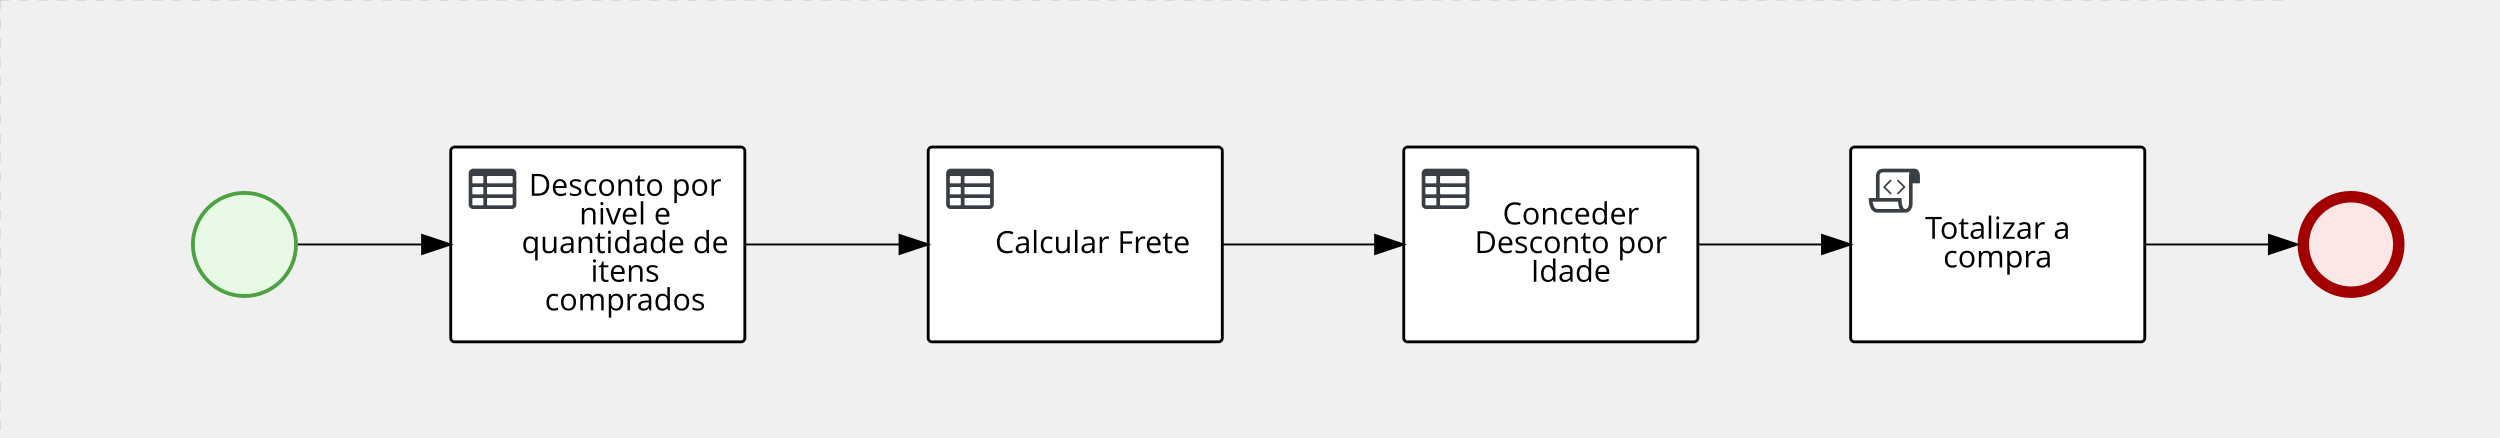
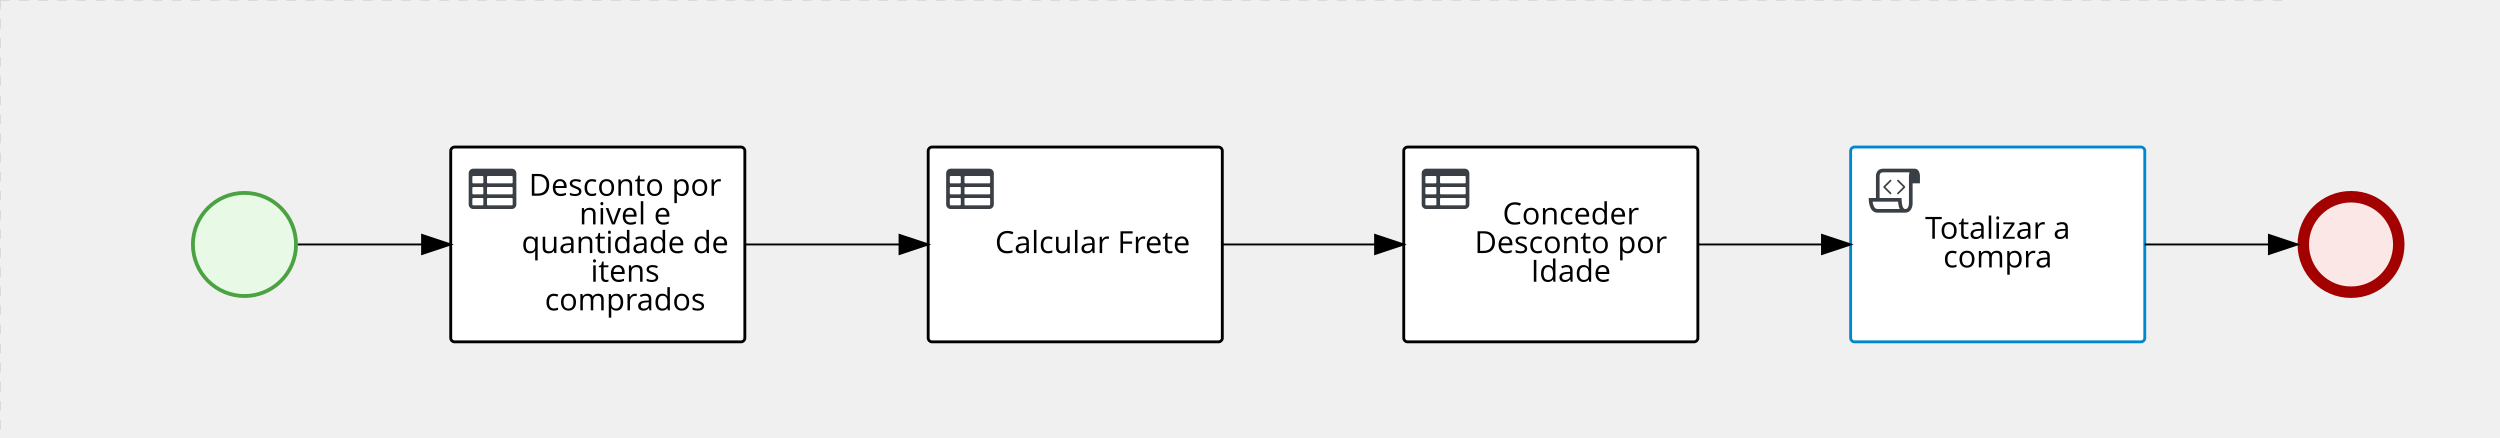
<svg xmlns="http://www.w3.org/2000/svg" version="1.1" width="1309" height="229" viewBox="0 0 1309 229">
  <defs />
  <g transform="matrix(1,0,0,1,0,0)">
    <g>
      <g>
        <g>
          <path fill="none" stroke="#d3d3d3" paint-order="fill stroke markers" d=" M 0 0 L 1200 0" stroke-miterlimit="10" stroke-opacity="0.8" stroke-dasharray="5" />
        </g>
        <g>
          <path fill="none" stroke="#d3d3d3" paint-order="fill stroke markers" d=" M 0 0 L 0 800" stroke-miterlimit="10" stroke-opacity="0.8" stroke-dasharray="5" />
        </g>
      </g>
      <g id="_86D6EFD3-7F77-4F0D-A8E5-09FD4999CAC4" bpmn2nodeid="_86D6EFD3-7F77-4F0D-A8E5-09FD4999CAC4" transform="matrix(1,0,0,1,969,77)">
        <g>
          <path fill="none" stroke="none" />
        </g>
        <g transform="matrix(1,0,0,1,0,0)">
          <path fill="#ffffff" stroke="none" id="_86D6EFD3-7F77-4F0D-A8E5-09FD4999CAC4?shapeType=BACKGROUND" paint-order="stroke fill markers" d=" M 2 0 L 152 0 L 152 0 A 2 2 0 0 1 154 2 L 154 100 L 154 100 A 2 2 0 0 1 152 102 L 2 102 L 2 102 A 2 2 0 0 1 0 100 L 0 2 L 0 2 A 2 2 0 0 1 2 0 Z" />
        </g>
        <g transform="matrix(1,0,0,1,0,0)">
-           <path fill="none" stroke="rgb(0,0,0)" id="_86D6EFD3-7F77-4F0D-A8E5-09FD4999CAC4?shapeType=BORDER&amp;renderType=STROKE" paint-order="fill stroke markers" d=" M 2 0 L 152 0 L 152 0 A 2 2 0 0 1 154 2 L 154 100 L 154 100 A 2 2 0 0 1 152 102 L 2 102 L 2 102 A 2 2 0 0 1 0 100 L 0 2 L 0 2 A 2 2 0 0 1 2 0 Z" stroke-miterlimit="10" stroke-width="1.5" stroke-dasharray="" />
+           <path fill="none" stroke="rgb(0,136,206)" id="_86D6EFD3-7F77-4F0D-A8E5-09FD4999CAC4?shapeType=BORDER&amp;renderType=STROKE" paint-order="fill stroke markers" d=" M 2 0 L 152 0 L 152 0 A 2 2 0 0 1 154 2 L 154 100 L 154 100 A 2 2 0 0 1 152 102 L 2 102 L 2 102 A 2 2 0 0 1 0 100 L 0 2 L 0 2 A 2 2 0 0 1 2 0 Z" stroke-miterlimit="10" stroke-width="1.5" stroke-dasharray="" />
        </g>
        <g>
          <g transform="matrix(0.06,0,0,0.06,9.4,9.4)">
            <g transform="matrix(1,0,0,1,0,0)">
              <path fill="#393f44" stroke="none" id="_86D6EFD3-7F77-4F0D-A8E5-09FD4999CAC4undefined" paint-order="stroke fill markers" d=" M 0 0 M 197.3 130.2 C 194.4 127.3 189.6 127.3 186.7 130.2 L 130.2 186.7 C 127.3 189.6 127.3 194.4 130.2 197.3 L 186.7 253.8 C 188.1 255.3 190.1 256 192 256 C 193.9 256 195.9 255.3 197.3 253.7 C 200.2 250.8 200.2 246 197.3 243.1 L 146.2 192 L 197.3 140.8 C 200.2 137.9 200.2 133.1 197.3 130.2 Z" />
            </g>
            <g transform="matrix(1,0,0,1,0,0)">
              <path fill="#393f44" stroke="none" id="_86D6EFD3-7F77-4F0D-A8E5-09FD4999CAC4undefined" paint-order="stroke fill markers" d=" M 0 0 M 261.3 130.2 C 258.4 127.3 253.6 127.3 250.7 130.2 C 247.8 133.1 247.8 137.9 250.7 140.8 L 301.8 191.9 L 250.7 243 C 247.8 245.9 247.8 250.7 250.7 253.6 C 252.1 255.3 254.1 256 256 256 C 257.9 256 259.9 255.3 261.3 253.8 L 317.8 197.3 C 320.7 194.4 320.7 189.6 317.8 186.7 L 261.3 130.2 Z" />
            </g>
            <g transform="matrix(1,0,0,1,0,0)">
              <path fill="#393f44" stroke="none" id="_86D6EFD3-7F77-4F0D-A8E5-09FD4999CAC4undefined" paint-order="stroke fill markers" d=" M 0 0 M 400 32 C 400 32 152.8 32 128 32 C 62 32 64 96 64 96 L 64 288 L 1 288 C 1 288 -4 416 78 416 L 320 416 C 368 416 384 368 384 336 C 384 314.2 384 224.4 384 160 L 448 160 L 448 96 C 448 96 449 32 400 32 Z M 0 0 M 78 383.9 C 68.5 383.9 61.6 381.1 55.5 374.9 C 43.4 362.4 37.5 339.6 34.9 320 L 256.9 320 C 257.1 322.7 257.3 325.4 257.6 328.2 C 260 351.6 264.7 370.1 271.9 383.9 L 78 383.9 L 78 383.9 Z M 0 0 M 352 336 C 352 345.9 349.6 360.3 342.9 371 C 337.2 380.1 330.4 384 320 384 C 285 384 288 288 288 288 L 96 288 L 96 96 L 96 95.9 L 96 95.1 C 96 90.6 97.6 78.3 104.7 71.2 C 106.5 69.4 111.9 64 128 64 L 356.5 64 C 354.4 72.8 352.8 81.8 352.2 89.9 C 352.2 90.5 352.1 91.1 352.1 91.7 C 352.1 92 352.1 92.3 352.1 92.6 C 352 94.8 352 96 352 96 L 352 160 L 352 336 Z" />
            </g>
          </g>
        </g>
        <g transform="matrix(1,0,0,1,36.91797,36)">
          <text fill="#000000" stroke="none" font-family="Open Sans" font-size="12pt" font-style="normal" font-weight="normal" text-decoration="normal" x="40.082" y="12" text-anchor="middle" dominant-baseline="alphabetic">Totalizar a </text>
          <text fill="#000000" stroke="none" font-family="Open Sans" font-size="12pt" font-style="normal" font-weight="normal" text-decoration="normal" x="40.082" y="27" text-anchor="middle" dominant-baseline="alphabetic">   compra   </text>
-         </g>
-       </g>
-       <g id="_16F97411-8B6F-4654-BA64-055A5D1F38BB" bpmn2nodeid="_16F97411-8B6F-4654-BA64-055A5D1F38BB" transform="matrix(1,0,0,1,486,77)">
-         <g>
-           <path fill="none" stroke="none" />
-         </g>
-         <g transform="matrix(1,0,0,1,0,0)">
-           <path fill="#ffffff" stroke="none" id="_16F97411-8B6F-4654-BA64-055A5D1F38BB?shapeType=BACKGROUND" paint-order="stroke fill markers" d=" M 2 0 L 152 0 L 152 0 A 2 2 0 0 1 154 2 L 154 100 L 154 100 A 2 2 0 0 1 152 102 L 2 102 L 2 102 A 2 2 0 0 1 0 100 L 0 2 L 0 2 A 2 2 0 0 1 2 0 Z" />
-         </g>
-         <g transform="matrix(1,0,0,1,0,0)">
-           <path fill="none" stroke="#000000" id="_16F97411-8B6F-4654-BA64-055A5D1F38BB?shapeType=BORDER&amp;renderType=STROKE" paint-order="fill stroke markers" d=" M 2 0 L 152 0 L 152 0 A 2 2 0 0 1 154 2 L 154 100 L 154 100 A 2 2 0 0 1 152 102 L 2 102 L 2 102 A 2 2 0 0 1 0 100 L 0 2 L 0 2 A 2 2 0 0 1 2 0 Z" stroke-miterlimit="10" stroke-width="1.5" stroke-dasharray="" />
-         </g>
-         <g>
-           <g transform="matrix(0.06,0,0,0.06,9.4,9.4)">
-             <g transform="matrix(1,0,0,1,0,0)">
-               <path fill="#393f44" stroke="none" id="_16F97411-8B6F-4654-BA64-055A5D1F38BBundefined" paint-order="stroke fill markers" d=" M 0 0 M 128 344 L 128 296 C 128 293.7 127.2 291.8 125.8 290.2 C 124.4 288.6 122.4 288 120 288 L 40 288 C 37.7 288 35.8 288.8 34.2 290.2 C 32.6 291.6 32 293.7 32 296 L 32 344 C 32 346.3 32.8 348.2 34.2 349.8 C 35.6 351.4 37.6 352 40 352 L 120 352 C 122.3 352 124.2 351.2 125.8 349.8 C 127.4 348.4 128 346.3 128 344 Z M 0 0 M 128 248 L 128 200 C 128 197.7 127.2 195.8 125.8 194.2 C 124.4 192.6 122.4 192 120 192 L 40 192 C 37.7 192 35.8 192.8 34.2 194.2 C 32.6 195.6 32 197.7 32 200 L 32 248 C 32 250.3 32.8 252.2 34.2 253.8 C 35.6 255.4 37.6 256 40 256 L 120 256 C 122.3 256 124.2 255.2 125.8 253.8 C 127.4 252.4 128 250.3 128 248 Z M 0 0 M 376 352 C 378.3 352 380.2 351.2 381.8 349.8 C 383.4 348.4 384 346.4 384 344 L 384 296 C 384 293.7 383.2 291.8 381.8 290.2 C 380.4 288.6 378.4 288 376 288 L 168 288 C 165.7 288 163.8 288.8 162.2 290.2 C 160.6 291.6 160 293.6 160 296 L 160 344 C 160 346.3 160.8 348.2 162.2 349.8 C 163.6 351.4 165.6 352 168 352 L 376 352 Z M 0 0 M 128 152 L 128 104 C 128 101.7 127.2 99.8 125.8 98.2 C 124.4 96.6 122.3 96 120 96 L 40 96 C 37.7 96 35.8 96.8 34.2 98.2 C 32.6 99.6 32 101.7 32 104 L 32 152 C 32 154.3 32.8 156.2 34.2 157.8 C 35.6 159.4 37.6 160 40 160 L 120 160 C 122.3 160 124.2 159.2 125.8 157.8 C 127.4 156.4 128 154.3 128 152 Z M 0 0 M 376 256 C 378.3 256 380.2 255.2 381.8 253.8 C 383.4 252.4 384 250.4 384 248 L 384 200 C 384 197.7 383.2 195.8 381.8 194.2 C 380.4 192.6 378.4 192 376 192 L 168 192 C 165.7 192 163.8 192.8 162.2 194.2 C 160.6 195.6 160 197.6 160 200 L 160 248 C 160 250.3 160.8 252.2 162.2 253.8 C 163.6 255.4 165.6 256 168 256 L 376 256 Z M 0 0 M 376 160 C 378.3 160 380.2 159.2 381.8 157.8 C 383.4 156.4 384 154.4 384 152 L 384 104 C 384 101.7 383.2 99.8 381.8 98.2 C 380.4 96.6 378.3 96 376 96 L 168 96 C 165.7 96 163.8 96.8 162.2 98.2 C 160.6 99.6 160 101.6 160 104 L 160 152 C 160 154.3 160.8 156.2 162.2 157.8 C 163.6 159.4 165.6 160 168 160 L 376 160 Z M 0 0 M 416 72 L 416 344 C 416 355 412.1 364.4 404.2 372.2 C 396.3 380 387 384 376 384 L 40 384 C 29 384 19.6 380.1 11.8 372.2 C 4 364.3 0 355 0 344 L 0 72 C 0 61 3.9 51.6 11.8 43.8 C 19.7 36 29 32 40 32 L 376 32 C 387 32 396.4 35.9 404.2 43.8 C 412 51.7 416 61 416 72 Z" />
-             </g>
-           </g>
-         </g>
-         <g transform="matrix(1,0,0,1,35,43.5)">
-           <text fill="#000000" stroke="none" font-family="Open Sans" font-size="12pt" font-style="normal" font-weight="normal" text-decoration="normal" x="51.09" y="12" text-anchor="middle" dominant-baseline="alphabetic">Calcular Frete</text>
        </g>
      </g>
      <g id="_209E61C0-166A-4B7D-99B8-634F63908EFF" bpmn2nodeid="_209E61C0-166A-4B7D-99B8-634F63908EFF" transform="matrix(1,0,0,1,236,77)">
        <g>
          <path fill="none" stroke="none" />
        </g>
        <g transform="matrix(1,0,0,1,0,0)">
          <path fill="#ffffff" stroke="none" id="_209E61C0-166A-4B7D-99B8-634F63908EFF?shapeType=BACKGROUND" paint-order="stroke fill markers" d=" M 2 0 L 152 0 L 152 0 A 2 2 0 0 1 154 2 L 154 100 L 154 100 A 2 2 0 0 1 152 102 L 2 102 L 2 102 A 2 2 0 0 1 0 100 L 0 2 L 0 2 A 2 2 0 0 1 2 0 Z" />
        </g>
        <g transform="matrix(1,0,0,1,0,0)">
          <path fill="none" stroke="#000000" id="_209E61C0-166A-4B7D-99B8-634F63908EFF?shapeType=BORDER&amp;renderType=STROKE" paint-order="fill stroke markers" d=" M 2 0 L 152 0 L 152 0 A 2 2 0 0 1 154 2 L 154 100 L 154 100 A 2 2 0 0 1 152 102 L 2 102 L 2 102 A 2 2 0 0 1 0 100 L 0 2 L 0 2 A 2 2 0 0 1 2 0 Z" stroke-miterlimit="10" stroke-width="1.5" stroke-dasharray="" />
        </g>
        <g>
          <g transform="matrix(0.06,0,0,0.06,9.4,9.4)">
            <g transform="matrix(1,0,0,1,0,0)">
              <path fill="#393f44" stroke="none" id="_209E61C0-166A-4B7D-99B8-634F63908EFFundefined" paint-order="stroke fill markers" d=" M 0 0 M 128 344 L 128 296 C 128 293.7 127.2 291.8 125.8 290.2 C 124.4 288.6 122.4 288 120 288 L 40 288 C 37.7 288 35.8 288.8 34.2 290.2 C 32.6 291.6 32 293.7 32 296 L 32 344 C 32 346.3 32.8 348.2 34.2 349.8 C 35.6 351.4 37.6 352 40 352 L 120 352 C 122.3 352 124.2 351.2 125.8 349.8 C 127.4 348.4 128 346.3 128 344 Z M 0 0 M 128 248 L 128 200 C 128 197.7 127.2 195.8 125.8 194.2 C 124.4 192.6 122.4 192 120 192 L 40 192 C 37.7 192 35.8 192.8 34.2 194.2 C 32.6 195.6 32 197.7 32 200 L 32 248 C 32 250.3 32.8 252.2 34.2 253.8 C 35.6 255.4 37.6 256 40 256 L 120 256 C 122.3 256 124.2 255.2 125.8 253.8 C 127.4 252.4 128 250.3 128 248 Z M 0 0 M 376 352 C 378.3 352 380.2 351.2 381.8 349.8 C 383.4 348.4 384 346.4 384 344 L 384 296 C 384 293.7 383.2 291.8 381.8 290.2 C 380.4 288.6 378.4 288 376 288 L 168 288 C 165.7 288 163.8 288.8 162.2 290.2 C 160.6 291.6 160 293.6 160 296 L 160 344 C 160 346.3 160.8 348.2 162.2 349.8 C 163.6 351.4 165.6 352 168 352 L 376 352 Z M 0 0 M 128 152 L 128 104 C 128 101.7 127.2 99.8 125.8 98.2 C 124.4 96.6 122.3 96 120 96 L 40 96 C 37.7 96 35.8 96.8 34.2 98.2 C 32.6 99.6 32 101.7 32 104 L 32 152 C 32 154.3 32.8 156.2 34.2 157.8 C 35.6 159.4 37.6 160 40 160 L 120 160 C 122.3 160 124.2 159.2 125.8 157.8 C 127.4 156.4 128 154.3 128 152 Z M 0 0 M 376 256 C 378.3 256 380.2 255.2 381.8 253.8 C 383.4 252.4 384 250.4 384 248 L 384 200 C 384 197.7 383.2 195.8 381.8 194.2 C 380.4 192.6 378.4 192 376 192 L 168 192 C 165.7 192 163.8 192.8 162.2 194.2 C 160.6 195.6 160 197.6 160 200 L 160 248 C 160 250.3 160.8 252.2 162.2 253.8 C 163.6 255.4 165.6 256 168 256 L 376 256 Z M 0 0 M 376 160 C 378.3 160 380.2 159.2 381.8 157.8 C 383.4 156.4 384 154.4 384 152 L 384 104 C 384 101.7 383.2 99.8 381.8 98.2 C 380.4 96.6 378.3 96 376 96 L 168 96 C 165.7 96 163.8 96.8 162.2 98.2 C 160.6 99.6 160 101.6 160 104 L 160 152 C 160 154.3 160.8 156.2 162.2 157.8 C 163.6 159.4 165.6 160 168 160 L 376 160 Z M 0 0 M 416 72 L 416 344 C 416 355 412.1 364.4 404.2 372.2 C 396.3 380 387 384 376 384 L 40 384 C 29 384 19.6 380.1 11.8 372.2 C 4 364.3 0 355 0 344 L 0 72 C 0 61 3.9 51.6 11.8 43.8 C 19.7 36 29 32 40 32 L 376 32 C 387 32 396.4 35.9 404.2 43.8 C 412 51.7 416 61 416 72 Z" />
            </g>
          </g>
        </g>
        <g transform="matrix(1,0,0,1,35,13.5)">
          <text fill="#000000" stroke="none" font-family="Open Sans" font-size="12pt" font-style="normal" font-weight="normal" text-decoration="normal" x="56.309" y="12" text-anchor="middle" dominant-baseline="alphabetic"> Desconto por  </text>
          <text fill="#000000" stroke="none" font-family="Open Sans" font-size="12pt" font-style="normal" font-weight="normal" text-decoration="normal" x="56.309" y="27" text-anchor="middle" dominant-baseline="alphabetic">       nivel e         </text>
          <text fill="#000000" stroke="none" font-family="Open Sans" font-size="12pt" font-style="normal" font-weight="normal" text-decoration="normal" x="56.309" y="42" text-anchor="middle" dominant-baseline="alphabetic">quantidade de </text>
          <text fill="#000000" stroke="none" font-family="Open Sans" font-size="12pt" font-style="normal" font-weight="normal" text-decoration="normal" x="56.309" y="57" text-anchor="middle" dominant-baseline="alphabetic">        itens          </text>
          <text fill="#000000" stroke="none" font-family="Open Sans" font-size="12pt" font-style="normal" font-weight="normal" text-decoration="normal" x="56.309" y="72" text-anchor="middle" dominant-baseline="alphabetic">   comprados    </text>
        </g>
      </g>
+       <g id="_16F97411-8B6F-4654-BA64-055A5D1F38BB" bpmn2nodeid="_16F97411-8B6F-4654-BA64-055A5D1F38BB" transform="matrix(1,0,0,1,486,77)">
+         <g>
+           <path fill="none" stroke="none" />
+         </g>
+         <g transform="matrix(1,0,0,1,0,0)">
+           <path fill="#ffffff" stroke="none" id="_16F97411-8B6F-4654-BA64-055A5D1F38BB?shapeType=BACKGROUND" paint-order="stroke fill markers" d=" M 2 0 L 152 0 L 152 0 A 2 2 0 0 1 154 2 L 154 100 L 154 100 A 2 2 0 0 1 152 102 L 2 102 L 2 102 A 2 2 0 0 1 0 100 L 0 2 L 0 2 A 2 2 0 0 1 2 0 Z" />
+         </g>
+         <g transform="matrix(1,0,0,1,0,0)">
+           <path fill="none" stroke="#000000" id="_16F97411-8B6F-4654-BA64-055A5D1F38BB?shapeType=BORDER&amp;renderType=STROKE" paint-order="fill stroke markers" d=" M 2 0 L 152 0 L 152 0 A 2 2 0 0 1 154 2 L 154 100 L 154 100 A 2 2 0 0 1 152 102 L 2 102 L 2 102 A 2 2 0 0 1 0 100 L 0 2 L 0 2 A 2 2 0 0 1 2 0 Z" stroke-miterlimit="10" stroke-width="1.5" stroke-dasharray="" />
+         </g>
+         <g>
+           <g transform="matrix(0.06,0,0,0.06,9.4,9.4)">
+             <g transform="matrix(1,0,0,1,0,0)">
+               <path fill="#393f44" stroke="none" id="_16F97411-8B6F-4654-BA64-055A5D1F38BBundefined" paint-order="stroke fill markers" d=" M 0 0 M 128 344 L 128 296 C 128 293.7 127.2 291.8 125.8 290.2 C 124.4 288.6 122.4 288 120 288 L 40 288 C 37.7 288 35.8 288.8 34.2 290.2 C 32.6 291.6 32 293.7 32 296 L 32 344 C 32 346.3 32.8 348.2 34.2 349.8 C 35.6 351.4 37.6 352 40 352 L 120 352 C 122.3 352 124.2 351.2 125.8 349.8 C 127.4 348.4 128 346.3 128 344 Z M 0 0 M 128 248 L 128 200 C 128 197.7 127.2 195.8 125.8 194.2 C 124.4 192.6 122.4 192 120 192 L 40 192 C 37.7 192 35.8 192.8 34.2 194.2 C 32.6 195.6 32 197.7 32 200 L 32 248 C 32 250.3 32.8 252.2 34.2 253.8 C 35.6 255.4 37.6 256 40 256 L 120 256 C 122.3 256 124.2 255.2 125.8 253.8 C 127.4 252.4 128 250.3 128 248 Z M 0 0 M 376 352 C 378.3 352 380.2 351.2 381.8 349.8 C 383.4 348.4 384 346.4 384 344 L 384 296 C 384 293.7 383.2 291.8 381.8 290.2 C 380.4 288.6 378.4 288 376 288 L 168 288 C 165.7 288 163.8 288.8 162.2 290.2 C 160.6 291.6 160 293.6 160 296 L 160 344 C 160 346.3 160.8 348.2 162.2 349.8 C 163.6 351.4 165.6 352 168 352 L 376 352 Z M 0 0 M 128 152 L 128 104 C 128 101.7 127.2 99.8 125.8 98.2 C 124.4 96.6 122.3 96 120 96 L 40 96 C 37.7 96 35.8 96.8 34.2 98.2 C 32.6 99.6 32 101.7 32 104 L 32 152 C 32 154.3 32.8 156.2 34.2 157.8 C 35.6 159.4 37.6 160 40 160 L 120 160 C 122.3 160 124.2 159.2 125.8 157.8 C 127.4 156.4 128 154.3 128 152 Z M 0 0 M 376 256 C 378.3 256 380.2 255.2 381.8 253.8 C 383.4 252.4 384 250.4 384 248 L 384 200 C 384 197.7 383.2 195.8 381.8 194.2 C 380.4 192.6 378.4 192 376 192 L 168 192 C 165.7 192 163.8 192.8 162.2 194.2 C 160.6 195.6 160 197.6 160 200 L 160 248 C 160 250.3 160.8 252.2 162.2 253.8 C 163.6 255.4 165.6 256 168 256 L 376 256 Z M 0 0 M 376 160 C 378.3 160 380.2 159.2 381.8 157.8 C 383.4 156.4 384 154.4 384 152 L 384 104 C 384 101.7 383.2 99.8 381.8 98.2 C 380.4 96.6 378.3 96 376 96 L 168 96 C 165.7 96 163.8 96.8 162.2 98.2 C 160.6 99.6 160 101.6 160 104 L 160 152 C 160 154.3 160.8 156.2 162.2 157.8 C 163.6 159.4 165.6 160 168 160 L 376 160 Z M 0 0 M 416 72 L 416 344 C 416 355 412.1 364.4 404.2 372.2 C 396.3 380 387 384 376 384 L 40 384 C 29 384 19.6 380.1 11.8 372.2 C 4 364.3 0 355 0 344 L 0 72 C 0 61 3.9 51.6 11.8 43.8 C 19.7 36 29 32 40 32 L 376 32 C 387 32 396.4 35.9 404.2 43.8 C 412 51.7 416 61 416 72 Z" />
+             </g>
+           </g>
+         </g>
+         <g transform="matrix(1,0,0,1,35,43.5)">
+           <text fill="#000000" stroke="none" font-family="Open Sans" font-size="12pt" font-style="normal" font-weight="normal" text-decoration="normal" x="51.09" y="12" text-anchor="middle" dominant-baseline="alphabetic">Calcular Frete</text>
+         </g>
+       </g>
      <g id="_A4BB2E69-440B-4660-90EA-CD82DA663E37" bpmn2nodeid="_A4BB2E69-440B-4660-90EA-CD82DA663E37" transform="matrix(1,0,0,1,1203,100)">
        <g>
          <path fill="none" stroke="none" />
        </g>
        <g transform="matrix(0.125,0,0,0.125,0,0)">
          <g transform="matrix(1,0,0,1,0,0)">
            <path fill="#fce7e7" stroke="none" id="_A4BB2E69-440B-4660-90EA-CD82DA663E37?shapeType=BACKGROUND" paint-order="stroke fill markers" d=" M 0 0 M 444 224 C 444 263.9 434.2 300.8 414.4 334.5 C 394.7 368.2 368 394.9 334.4 414.5 C 300.8 434.1 263.9 444 224 444 C 184.1 444 147.2 434.2 113.5 414.4 C 79.8 394.7 53.1 368 33.5 334.4 C 13.9 300.8 4 263.9 4 224 C 4 184.1 13.8 147.2 33.6 113.5 C 53.4 79.8 80.1 53.1 113.6 33.5 C 147.1 13.9 184.1 4 224 4 C 263.9 4 300.8 13.8 334.5 33.6 C 368.2 53.4 394.9 80.1 414.5 113.6 C 434.1 147.1 444 184.1 444 224 Z" />
          </g>
          <g>
            <g transform="matrix(1,0,0,1,0,0)">
              <g transform="matrix(1,0,0,1,0,0)">
                <path fill="#a30000" stroke="none" id="_A4BB2E69-440B-4660-90EA-CD82DA663E37?shapeType=BORDER&amp;renderType=FILL" paint-order="stroke fill markers" d=" M 0 0 M 224 0 C 100.3 0 0 100.3 0 224 C 0 347.7 100.3 448 224 448 C 347.7 448 448 347.7 448 224 C 448 100.3 347.7 0 224 0 Z M 0 0 M 224 400 C 126.8 400 48 321.2 48 224 C 48 126.8 126.8 48 224 48 C 321.2 48 400 126.8 400 224 C 400 321.2 321.2 400 224 400 Z" />
              </g>
            </g>
          </g>
        </g>
        <g transform="matrix(1,0,0,1,28,61)" />
      </g>
-       <g id="_F72E4322-CC95-4CE0-9A74-3C45C89FFCE1" bpmn2nodeid="_F72E4322-CC95-4CE0-9A74-3C45C89FFCE1" transform="matrix(1,0,0,1,100,100)">
-         <g>
-           <path fill="none" stroke="none" />
-         </g>
-         <g transform="matrix(0.125,0,0,0.125,0,0)">
-           <g transform="matrix(1,0,0,1,0,0)">
-             <path fill="#e8fae6" stroke="none" id="_F72E4322-CC95-4CE0-9A74-3C45C89FFCE1?shapeType=BACKGROUND" paint-order="stroke fill markers" d=" M 0 0 M 444 224 C 444 263.9 434.2 300.8 414.4 334.5 C 394.7 368.2 368 394.9 334.4 414.5 C 300.8 434.1 263.9 444 224 444 C 184.1 444 147.2 434.2 113.5 414.4 C 79.8 394.7 53.1 368 33.5 334.4 C 13.9 300.8 4 263.9 4 224 C 4 184.1 13.8 147.2 33.6 113.5 C 53.4 79.8 80.1 53.1 113.6 33.5 C 147.1 13.9 184.1 4 224 4 C 263.9 4 300.8 13.8 334.5 33.6 C 368.2 53.4 394.9 80.1 414.5 113.6 C 434.1 147.1 444 184.1 444 224 Z" />
-           </g>
-           <g>
-             <g transform="matrix(1,0,0,1,0,0)">
-               <g transform="matrix(1,0,0,1,0,0)">
-                 <path fill="#4aa241" stroke="none" id="_F72E4322-CC95-4CE0-9A74-3C45C89FFCE1?shapeType=BORDER&amp;renderType=FILL" paint-order="stroke fill markers" d=" M 0 0 M 224 0 C 100.3 0 0 100.3 0 224 C 0 347.7 100.3 448 224 448 C 347.7 448 448 347.7 448 224 C 448 100.3 347.7 0 224 0 Z M 0 0 M 224 432 C 109.1 432 16 338.9 16 224 C 16 109.1 109.1 16 224 16 C 338.9 16 432 109.1 432 224 C 432 338.9 338.9 432 224 432 Z" />
-               </g>
-             </g>
-           </g>
-         </g>
-         <g transform="matrix(1,0,0,1,28,61)" />
-       </g>
      <g id="_FF03D3FA-5B72-475D-8831-5407C5F0768E" bpmn2nodeid="_FF03D3FA-5B72-475D-8831-5407C5F0768E" transform="matrix(1,0,0,1,735,77)">
        <g>
          <path fill="none" stroke="none" />
        </g>
        <g transform="matrix(1,0,0,1,0,0)">
          <path fill="#ffffff" stroke="none" id="_FF03D3FA-5B72-475D-8831-5407C5F0768E?shapeType=BACKGROUND" paint-order="stroke fill markers" d=" M 2 0 L 152 0 L 152 0 A 2 2 0 0 1 154 2 L 154 100 L 154 100 A 2 2 0 0 1 152 102 L 2 102 L 2 102 A 2 2 0 0 1 0 100 L 0 2 L 0 2 A 2 2 0 0 1 2 0 Z" />
        </g>
        <g transform="matrix(1,0,0,1,0,0)">
-           <path fill="none" stroke="#000000" id="_FF03D3FA-5B72-475D-8831-5407C5F0768E?shapeType=BORDER&amp;renderType=STROKE" paint-order="fill stroke markers" d=" M 2 0 L 152 0 L 152 0 A 2 2 0 0 1 154 2 L 154 100 L 154 100 A 2 2 0 0 1 152 102 L 2 102 L 2 102 A 2 2 0 0 1 0 100 L 0 2 L 0 2 A 2 2 0 0 1 2 0 Z" stroke-miterlimit="10" stroke-width="1.5" stroke-dasharray="" />
+           <path fill="none" stroke="rgb(0,0,0)" id="_FF03D3FA-5B72-475D-8831-5407C5F0768E?shapeType=BORDER&amp;renderType=STROKE" paint-order="fill stroke markers" d=" M 2 0 L 152 0 L 152 0 A 2 2 0 0 1 154 2 L 154 100 L 154 100 A 2 2 0 0 1 152 102 L 2 102 L 2 102 A 2 2 0 0 1 0 100 L 0 2 L 0 2 A 2 2 0 0 1 2 0 Z" stroke-miterlimit="10" stroke-width="1.5" stroke-dasharray="" />
        </g>
        <g>
          <g transform="matrix(0.06,0,0,0.06,9.4,9.4)">
            <g transform="matrix(1,0,0,1,0,0)">
              <path fill="#393f44" stroke="none" id="_FF03D3FA-5B72-475D-8831-5407C5F0768Eundefined" paint-order="stroke fill markers" d=" M 0 0 M 128 344 L 128 296 C 128 293.7 127.2 291.8 125.8 290.2 C 124.4 288.6 122.4 288 120 288 L 40 288 C 37.7 288 35.8 288.8 34.2 290.2 C 32.6 291.6 32 293.7 32 296 L 32 344 C 32 346.3 32.8 348.2 34.2 349.8 C 35.6 351.4 37.6 352 40 352 L 120 352 C 122.3 352 124.2 351.2 125.8 349.8 C 127.4 348.4 128 346.3 128 344 Z M 0 0 M 128 248 L 128 200 C 128 197.7 127.2 195.8 125.8 194.2 C 124.4 192.6 122.4 192 120 192 L 40 192 C 37.7 192 35.8 192.8 34.2 194.2 C 32.6 195.6 32 197.7 32 200 L 32 248 C 32 250.3 32.8 252.2 34.2 253.8 C 35.6 255.4 37.6 256 40 256 L 120 256 C 122.3 256 124.2 255.2 125.8 253.8 C 127.4 252.4 128 250.3 128 248 Z M 0 0 M 376 352 C 378.3 352 380.2 351.2 381.8 349.8 C 383.4 348.4 384 346.4 384 344 L 384 296 C 384 293.7 383.2 291.8 381.8 290.2 C 380.4 288.6 378.4 288 376 288 L 168 288 C 165.7 288 163.8 288.8 162.2 290.2 C 160.6 291.6 160 293.6 160 296 L 160 344 C 160 346.3 160.8 348.2 162.2 349.8 C 163.6 351.4 165.6 352 168 352 L 376 352 Z M 0 0 M 128 152 L 128 104 C 128 101.7 127.2 99.8 125.8 98.2 C 124.4 96.6 122.3 96 120 96 L 40 96 C 37.7 96 35.8 96.8 34.2 98.2 C 32.6 99.6 32 101.7 32 104 L 32 152 C 32 154.3 32.8 156.2 34.2 157.8 C 35.6 159.4 37.6 160 40 160 L 120 160 C 122.3 160 124.2 159.2 125.8 157.8 C 127.4 156.4 128 154.3 128 152 Z M 0 0 M 376 256 C 378.3 256 380.2 255.2 381.8 253.8 C 383.4 252.4 384 250.4 384 248 L 384 200 C 384 197.7 383.2 195.8 381.8 194.2 C 380.4 192.6 378.4 192 376 192 L 168 192 C 165.7 192 163.8 192.8 162.2 194.2 C 160.6 195.6 160 197.6 160 200 L 160 248 C 160 250.3 160.8 252.2 162.2 253.8 C 163.6 255.4 165.6 256 168 256 L 376 256 Z M 0 0 M 376 160 C 378.3 160 380.2 159.2 381.8 157.8 C 383.4 156.4 384 154.4 384 152 L 384 104 C 384 101.7 383.2 99.8 381.8 98.2 C 380.4 96.6 378.3 96 376 96 L 168 96 C 165.7 96 163.8 96.8 162.2 98.2 C 160.6 99.6 160 101.6 160 104 L 160 152 C 160 154.3 160.8 156.2 162.2 157.8 C 163.6 159.4 165.6 160 168 160 L 376 160 Z M 0 0 M 416 72 L 416 344 C 416 355 412.1 364.4 404.2 372.2 C 396.3 380 387 384 376 384 L 40 384 C 29 384 19.6 380.1 11.8 372.2 C 4 364.3 0 355 0 344 L 0 72 C 0 61 3.9 51.6 11.8 43.8 C 19.7 36 29 32 40 32 L 376 32 C 387 32 396.4 35.9 404.2 43.8 C 412 51.7 416 61 416 72 Z" />
            </g>
          </g>
        </g>
        <g transform="matrix(1,0,0,1,35,28.5)">
          <text fill="#000000" stroke="none" font-family="Open Sans" font-size="12pt" font-style="normal" font-weight="normal" text-decoration="normal" x="52.5" y="12" text-anchor="middle" dominant-baseline="alphabetic">   Conceder     </text>
          <text fill="#000000" stroke="none" font-family="Open Sans" font-size="12pt" font-style="normal" font-weight="normal" text-decoration="normal" x="52.5" y="27" text-anchor="middle" dominant-baseline="alphabetic">Desconto por </text>
          <text fill="#000000" stroke="none" font-family="Open Sans" font-size="12pt" font-style="normal" font-weight="normal" text-decoration="normal" x="52.5" y="42" text-anchor="middle" dominant-baseline="alphabetic">       Idade        </text>
        </g>
      </g>
+       <g id="_F72E4322-CC95-4CE0-9A74-3C45C89FFCE1" bpmn2nodeid="_F72E4322-CC95-4CE0-9A74-3C45C89FFCE1" transform="matrix(1,0,0,1,100,100)">
+         <g>
+           <path fill="none" stroke="none" />
+         </g>
+         <g transform="matrix(0.125,0,0,0.125,0,0)">
+           <g transform="matrix(1,0,0,1,0,0)">
+             <path fill="#e8fae6" stroke="none" id="_F72E4322-CC95-4CE0-9A74-3C45C89FFCE1?shapeType=BACKGROUND" paint-order="stroke fill markers" d=" M 0 0 M 444 224 C 444 263.9 434.2 300.8 414.4 334.5 C 394.7 368.2 368 394.9 334.4 414.5 C 300.8 434.1 263.9 444 224 444 C 184.1 444 147.2 434.2 113.5 414.4 C 79.8 394.7 53.1 368 33.5 334.4 C 13.9 300.8 4 263.9 4 224 C 4 184.1 13.8 147.2 33.6 113.5 C 53.4 79.8 80.1 53.1 113.6 33.5 C 147.1 13.9 184.1 4 224 4 C 263.9 4 300.8 13.8 334.5 33.6 C 368.2 53.4 394.9 80.1 414.5 113.6 C 434.1 147.1 444 184.1 444 224 Z" />
+           </g>
+           <g>
+             <g transform="matrix(1,0,0,1,0,0)">
+               <g transform="matrix(1,0,0,1,0,0)">
+                 <path fill="#4aa241" stroke="none" id="_F72E4322-CC95-4CE0-9A74-3C45C89FFCE1?shapeType=BORDER&amp;renderType=FILL" paint-order="stroke fill markers" d=" M 0 0 M 224 0 C 100.3 0 0 100.3 0 224 C 0 347.7 100.3 448 224 448 C 347.7 448 448 347.7 448 224 C 448 100.3 347.7 0 224 0 Z M 0 0 M 224 432 C 109.1 432 16 338.9 16 224 C 16 109.1 109.1 16 224 16 C 338.9 16 432 109.1 432 224 C 432 338.9 338.9 432 224 432 Z" />
+               </g>
+             </g>
+           </g>
+         </g>
+         <g transform="matrix(1,0,0,1,28,61)" />
+       </g>
      <g id="_5B592E34-0D21-473F-B310-5C00ABFA8146" bpmn2nodeid="_5B592E34-0D21-473F-B310-5C00ABFA8146">
        <g>
          <path fill="none" stroke="#000000" paint-order="fill stroke markers" d=" M 156 128 L 221 128" stroke-miterlimit="10" stroke-dasharray="" />
        </g>
        <g transform="matrix(1,0,0,1,156,128)" />
        <g transform="matrix(6.123233995736766e-17,1,-1,6.123233995736766e-17,236,123)">
          <path fill="#000000" stroke="#000000" paint-order="fill stroke markers" d=" M 10 15 L 0 15 L 5 0 Z" stroke-miterlimit="10" stroke-dasharray="" />
        </g>
        <g transform="matrix(1,0,0,1,156,118)" />
      </g>
      <g id="_A51AD6FD-1C88-40E0-B320-FAAFFA39DBEE" bpmn2nodeid="_A51AD6FD-1C88-40E0-B320-FAAFFA39DBEE">
        <g>
          <path fill="none" stroke="#000000" paint-order="fill stroke markers" d=" M 390 128 L 471 128" stroke-miterlimit="10" stroke-dasharray="" />
        </g>
        <g transform="matrix(1,0,0,1,390,128)" />
        <g transform="matrix(6.123233995736766e-17,1,-1,6.123233995736766e-17,486,123)">
          <path fill="#000000" stroke="#000000" paint-order="fill stroke markers" d=" M 10 15 L 0 15 L 5 0 Z" stroke-miterlimit="10" stroke-dasharray="" />
        </g>
        <g transform="matrix(1,0,0,1,390,118)" />
      </g>
      <g id="_CF39DBF9-69C5-465F-B219-F199A59C11E1" bpmn2nodeid="_CF39DBF9-69C5-465F-B219-F199A59C11E1">
        <g>
          <path fill="none" stroke="#000000" paint-order="fill stroke markers" d=" M 640 128 L 720 128" stroke-miterlimit="10" stroke-dasharray="" />
        </g>
        <g transform="matrix(1,0,0,1,640,128)" />
        <g transform="matrix(6.123233995736766e-17,1,-1,6.123233995736766e-17,735,123)">
          <path fill="#000000" stroke="#000000" paint-order="fill stroke markers" d=" M 10 15 L 0 15 L 5 0 Z" stroke-miterlimit="10" stroke-dasharray="" />
        </g>
        <g transform="matrix(1,0,0,1,640,118)" />
      </g>
      <g id="_61D54898-3F99-47B4-8F39-8E79B235E4AB" bpmn2nodeid="_61D54898-3F99-47B4-8F39-8E79B235E4AB">
        <g>
          <path fill="none" stroke="#000000" paint-order="fill stroke markers" d=" M 889 128 L 954 128" stroke-miterlimit="10" stroke-dasharray="" />
        </g>
        <g transform="matrix(1,0,0,1,889,128)" />
        <g transform="matrix(6.123233995736766e-17,1,-1,6.123233995736766e-17,969,123)">
          <path fill="#000000" stroke="#000000" paint-order="fill stroke markers" d=" M 10 15 L 0 15 L 5 0 Z" stroke-miterlimit="10" stroke-dasharray="" />
        </g>
        <g transform="matrix(1,0,0,1,889,118)" />
      </g>
      <g id="_FF0D40D3-35CB-44E4-8EE0-A0754299036E" bpmn2nodeid="_FF0D40D3-35CB-44E4-8EE0-A0754299036E">
        <g>
          <path fill="none" stroke="#000000" paint-order="fill stroke markers" d=" M 1123 128 L 1188 128" stroke-miterlimit="10" stroke-dasharray="" />
        </g>
        <g transform="matrix(1,0,0,1,1123,128)" />
        <g transform="matrix(6.123233995736766e-17,1,-1,6.123233995736766e-17,1203,123)">
          <path fill="#000000" stroke="#000000" paint-order="fill stroke markers" d=" M 10 15 L 0 15 L 5 0 Z" stroke-miterlimit="10" stroke-dasharray="" />
        </g>
        <g transform="matrix(1,0,0,1,1123,118)" />
      </g>
+       <g transform="matrix(1,0,0,1,236,77)" />
      <g transform="matrix(1,0,0,1,486,77)" />
-       <g transform="matrix(1,0,0,1,236,77)" />
      <g transform="matrix(1,0,0,1,1203,100)" />
+       <g transform="matrix(1,0,0,1,735,77)" />
      <g transform="matrix(1,0,0,1,100,100)" />
-       <g transform="matrix(1,0,0,1,735,77)" />
      <g transform="matrix(1,0,0,1,969,77)" />
    </g>
  </g>
</svg>
